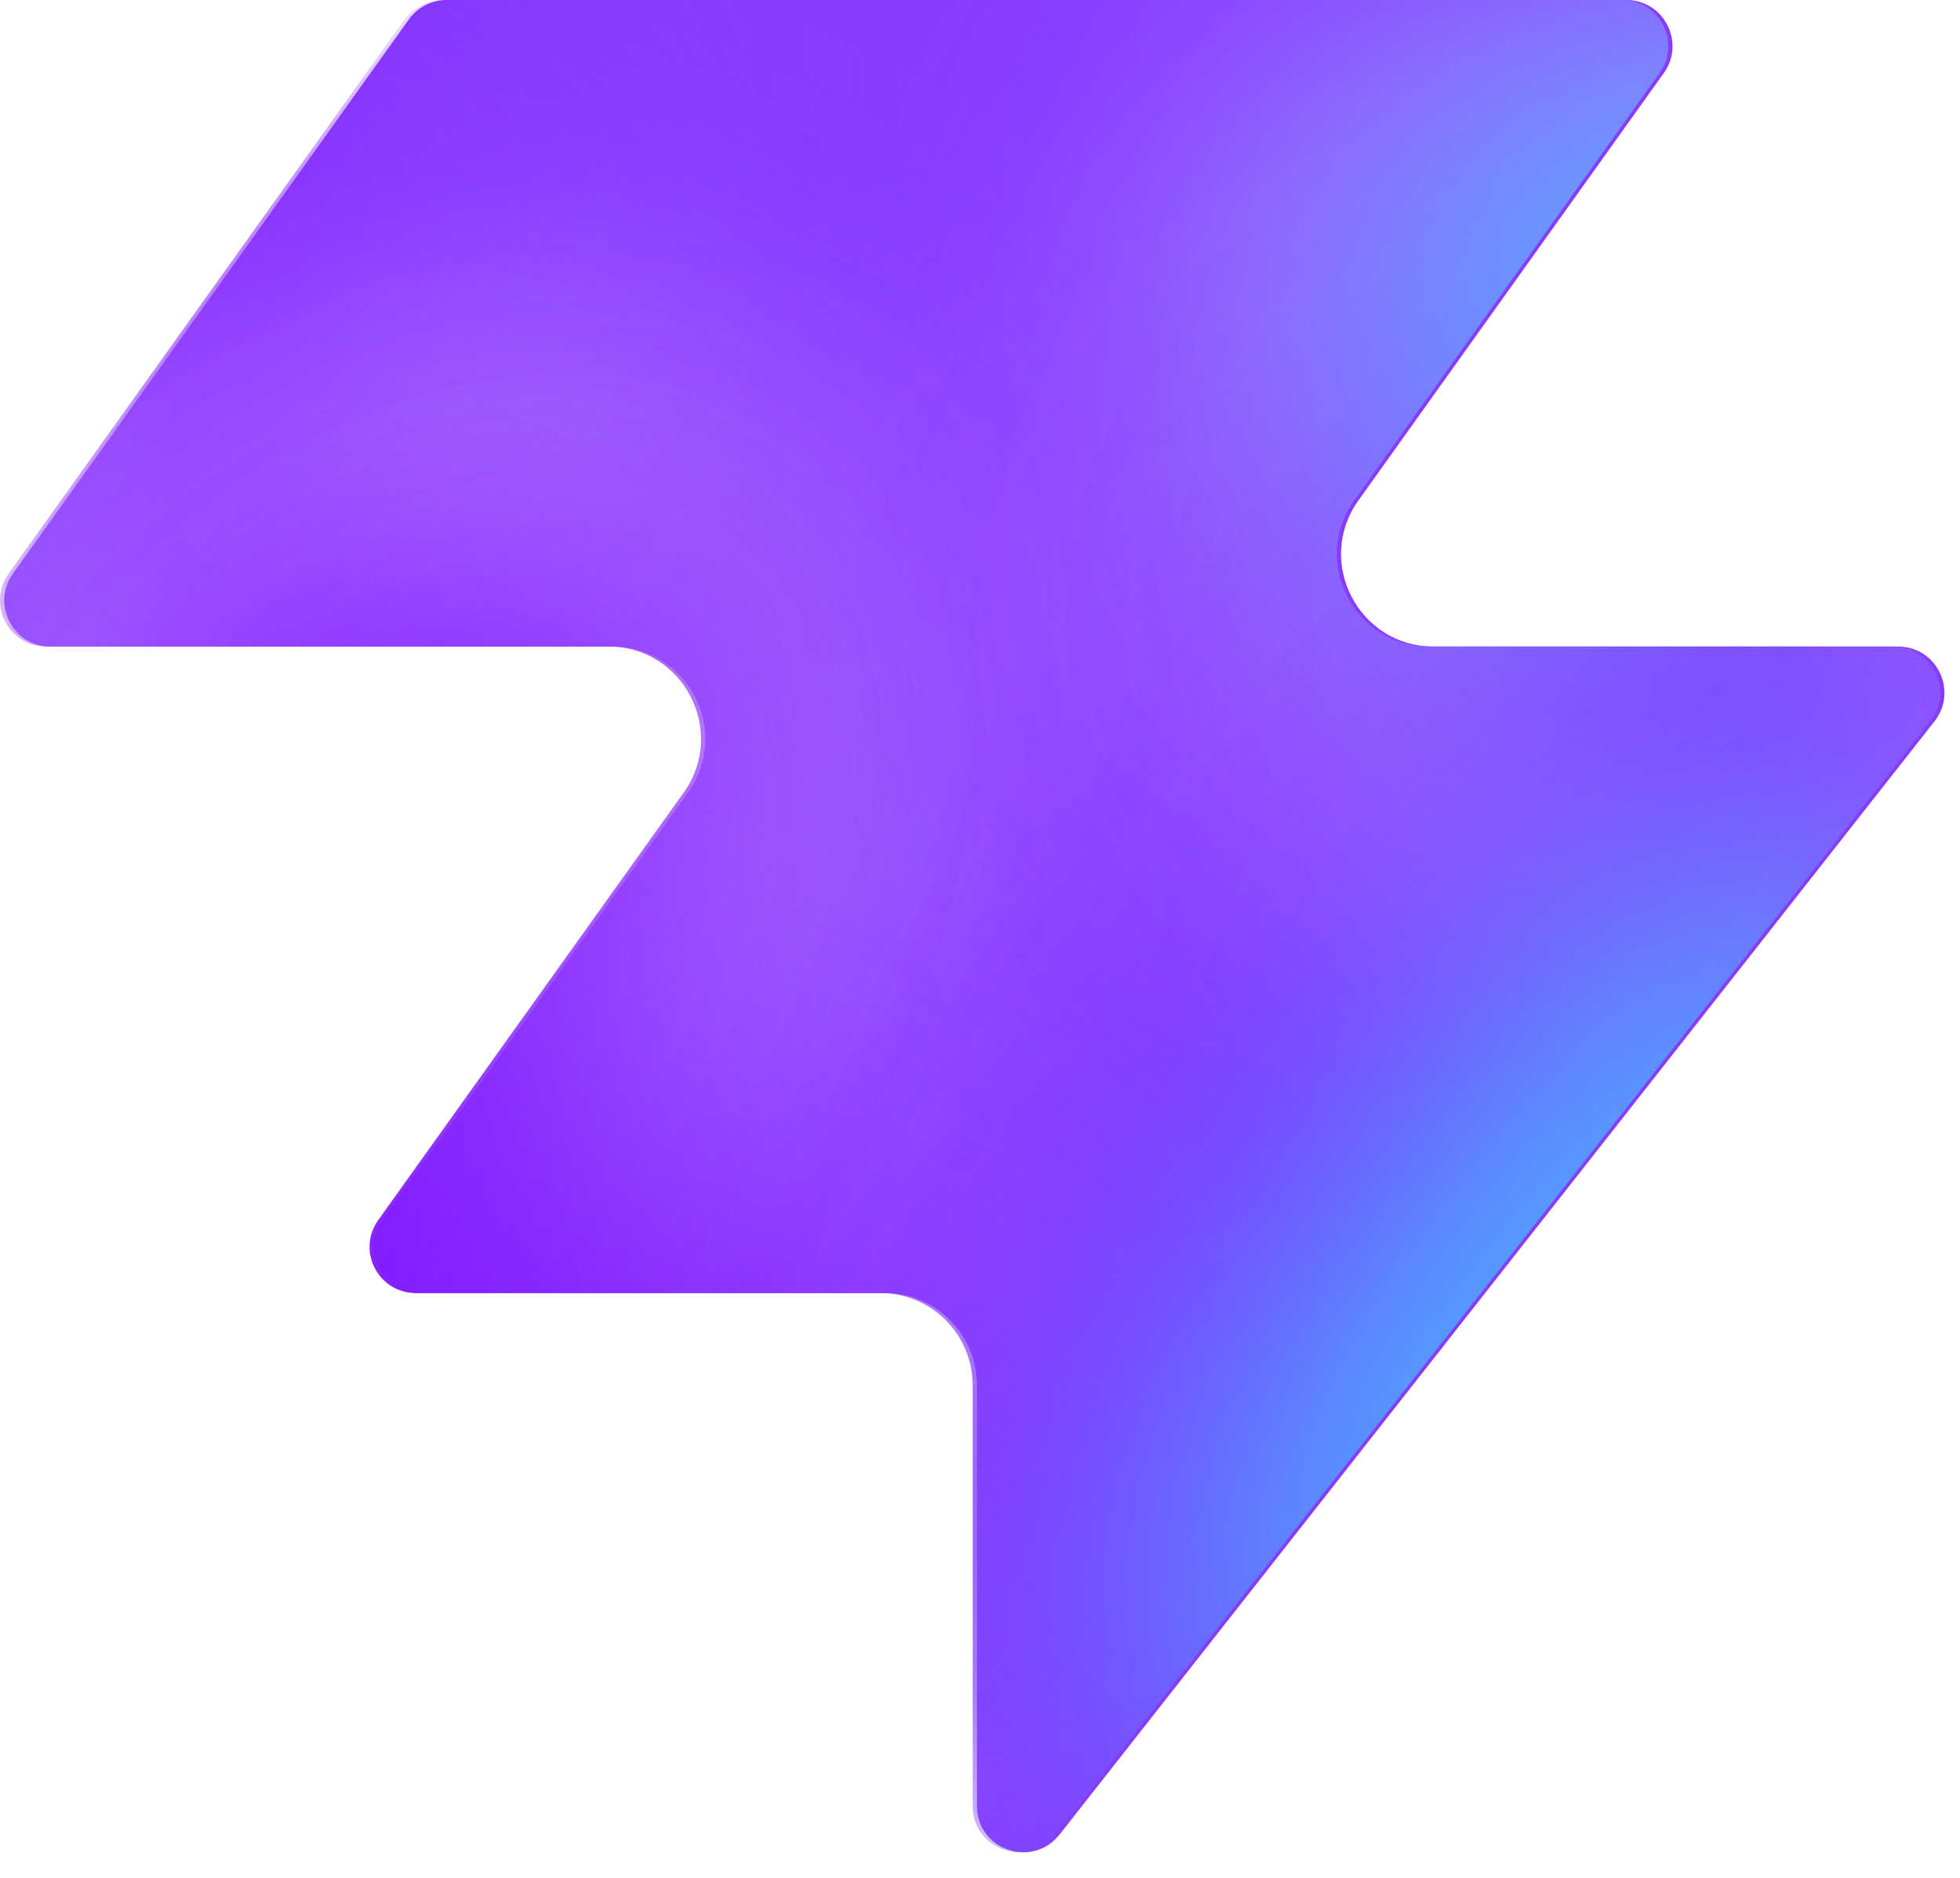
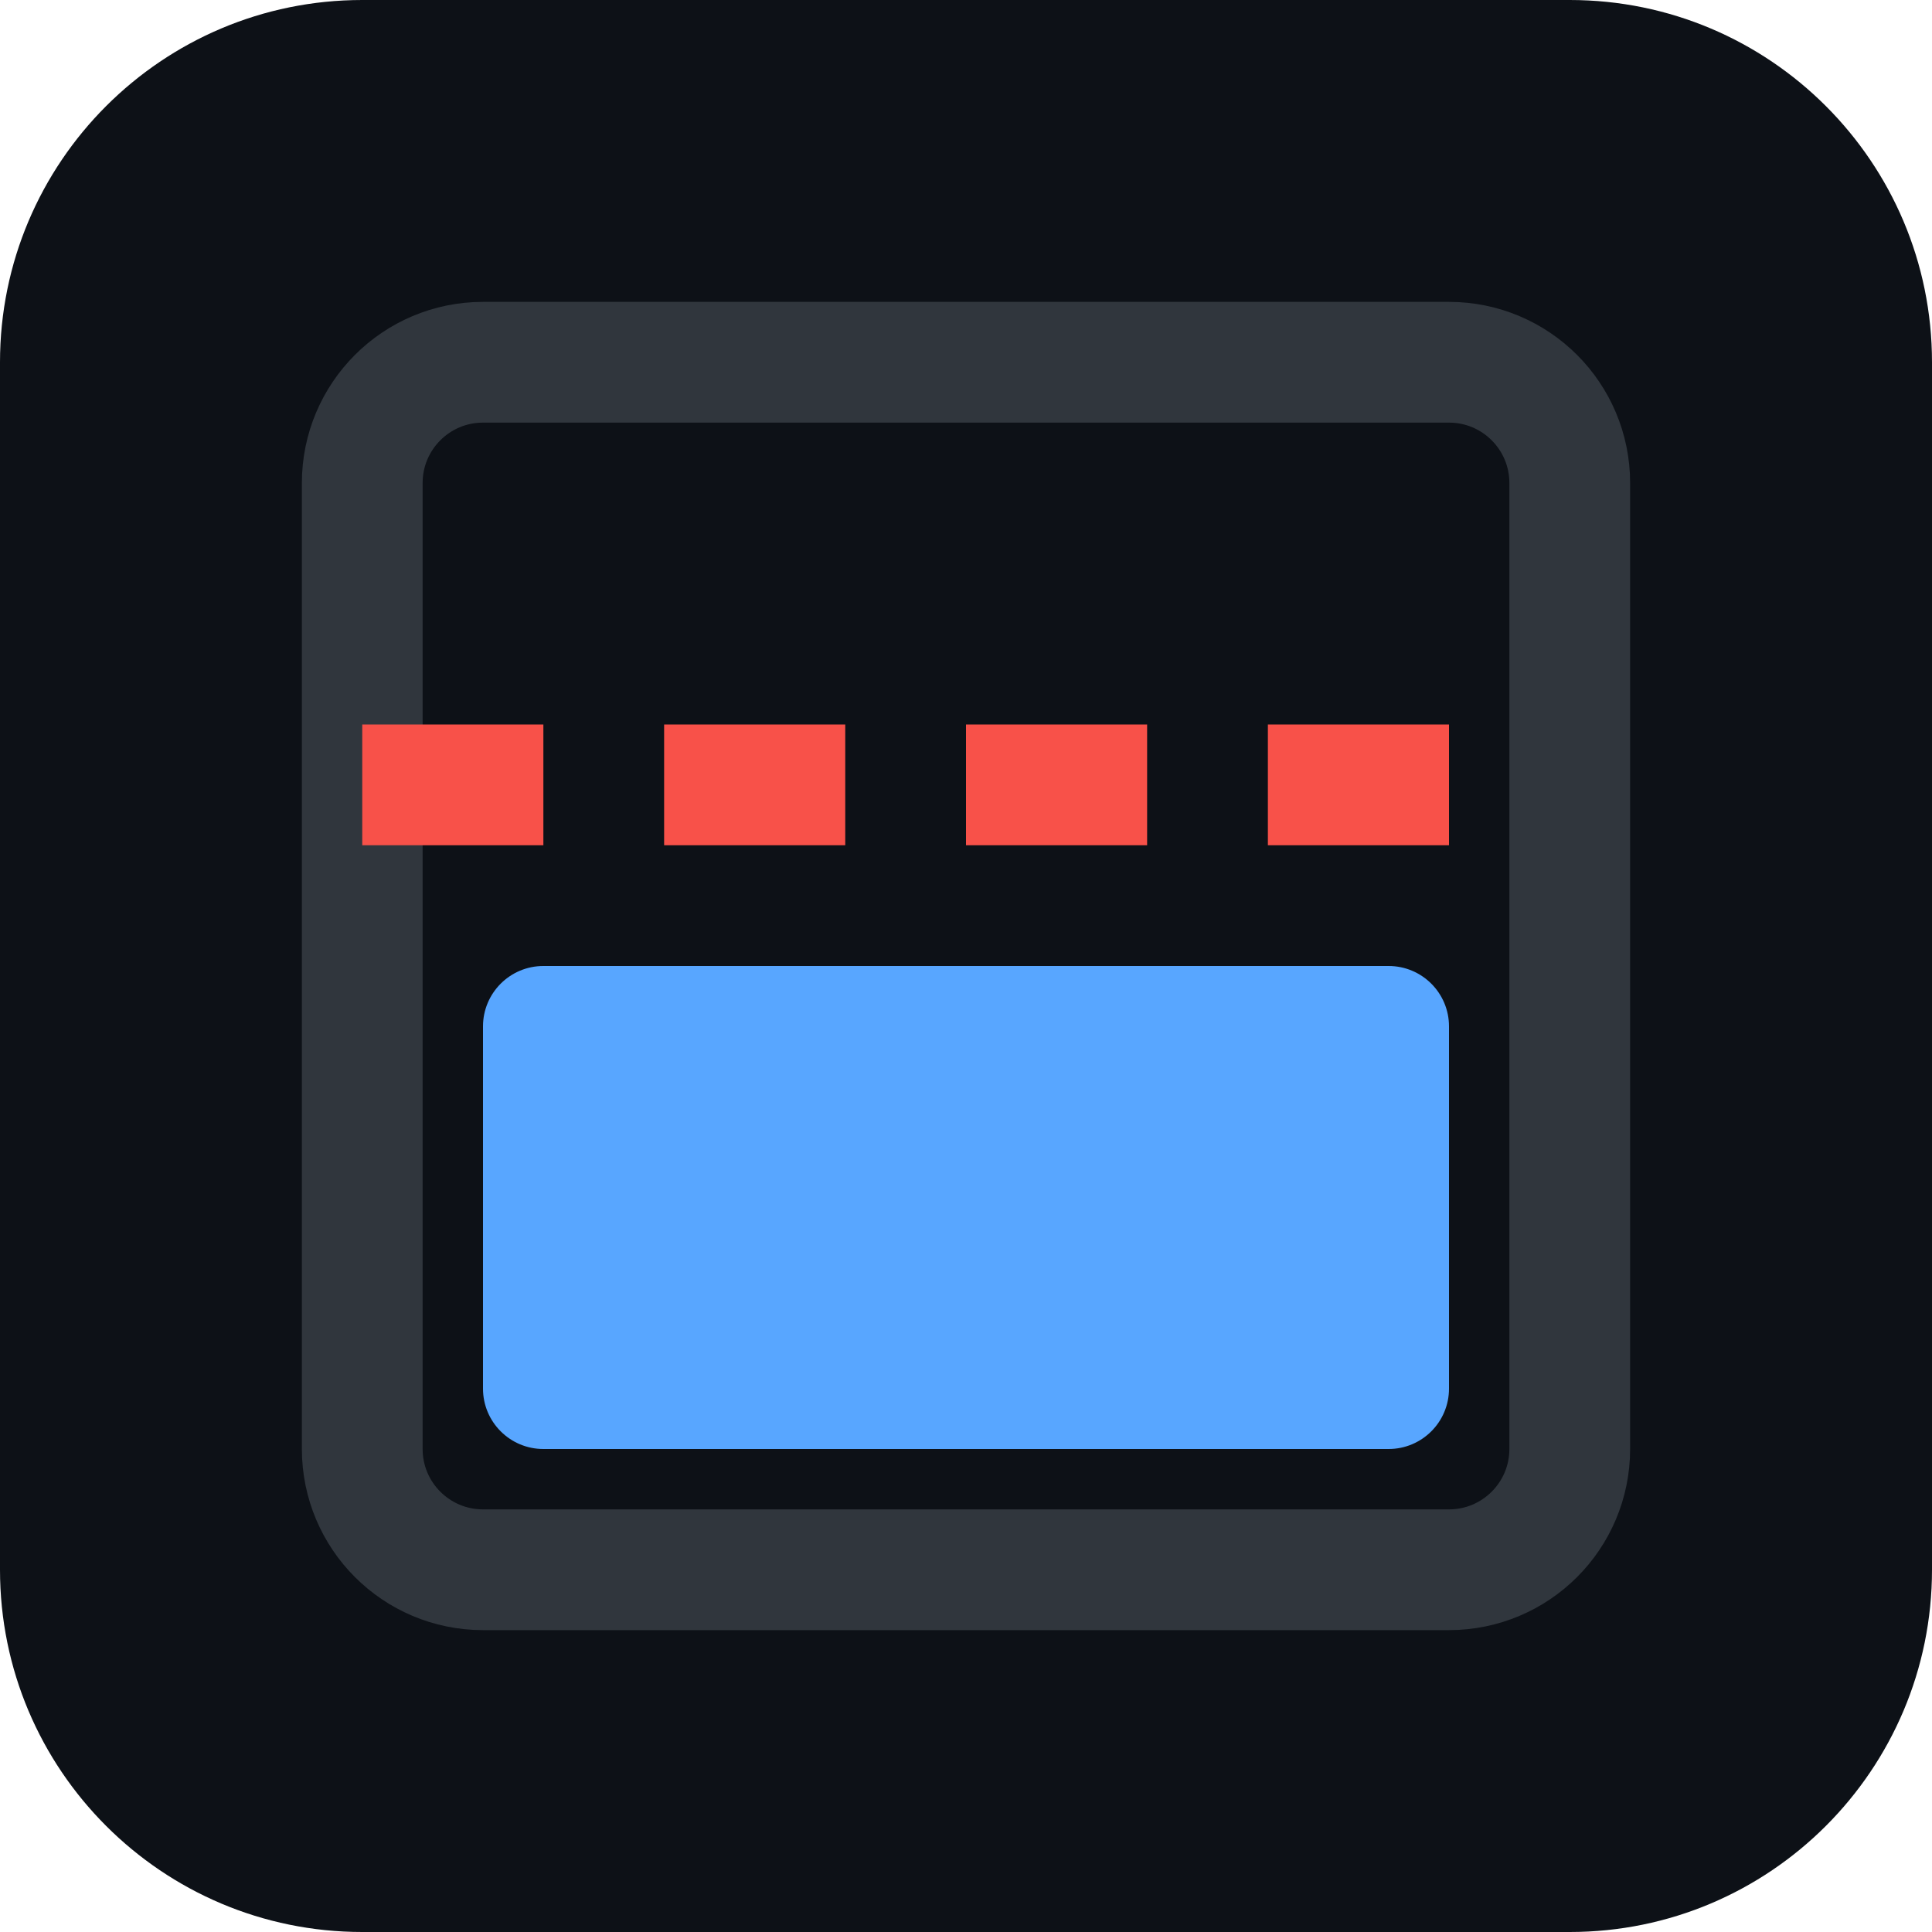
- <svg xmlns="http://www.w3.org/2000/svg" width="48" height="46" fill="none" viewBox="0 0 48 46">
-   <path fill="#863bff" d="M25.946 44.938c-.664.845-2.021.375-2.021-.698V33.937a2.26 2.26 0 0 0-2.262-2.262H10.287c-.92 0-1.456-1.04-.92-1.788l7.48-10.471c1.07-1.497 0-3.578-1.842-3.578H1.237c-.92 0-1.456-1.04-.92-1.788L10.013.474c.214-.297.556-.474.92-.474h28.894c.92 0 1.456 1.04.92 1.788l-7.48 10.471c-1.07 1.498 0 3.579 1.842 3.579h11.377c.943 0 1.473 1.088.89 1.83L25.947 44.94z" style="fill:#863bff;fill:color(display-p3 .525 .23 1);fill-opacity:1" />
-   <mask id="a" width="48" height="46" x="0" y="0" maskUnits="userSpaceOnUse" style="mask-type:alpha">
-     <path fill="#000" d="M25.842 44.938c-.664.844-2.021.375-2.021-.698V33.937a2.26 2.26 0 0 0-2.262-2.262H10.183c-.92 0-1.456-1.04-.92-1.788l7.48-10.471c1.07-1.498 0-3.579-1.842-3.579H1.133c-.92 0-1.456-1.04-.92-1.787L9.91.473c.214-.297.556-.474.92-.474h28.894c.92 0 1.456 1.04.92 1.788l-7.48 10.471c-1.07 1.498 0 3.578 1.842 3.578h11.377c.943 0 1.473 1.088.89 1.832L25.843 44.94z" style="fill:#000;fill-opacity:1" />
-   </mask>
-   <g mask="url(#a)">
-     <g filter="url(#b)">
-       <ellipse cx="5.508" cy="14.704" fill="#ede6ff" rx="5.508" ry="14.704" style="fill:#ede6ff;fill:color(display-p3 .927 .903 1);fill-opacity:1" transform="matrix(.00324 1 1 -.00324 -4.47 31.516)" />
-     </g>
-     <g filter="url(#c)">
-       <ellipse cx="10.399" cy="29.851" fill="#ede6ff" rx="10.399" ry="29.851" style="fill:#ede6ff;fill:color(display-p3 .927 .903 1);fill-opacity:1" transform="matrix(.00324 1 1 -.00324 -39.328 7.883)" />
-     </g>
-     <g filter="url(#d)">
-       <ellipse cx="5.508" cy="30.487" fill="#7e14ff" rx="5.508" ry="30.487" style="fill:#7e14ff;fill:color(display-p3 .492 .077 1);fill-opacity:1" transform="rotate(89.814 -25.913 -14.639)scale(1 -1)" />
-     </g>
-     <g filter="url(#e)">
-       <ellipse cx="5.508" cy="30.599" fill="#7e14ff" rx="5.508" ry="30.599" style="fill:#7e14ff;fill:color(display-p3 .492 .077 1);fill-opacity:1" transform="rotate(89.814 -32.644 -3.334)scale(1 -1)" />
-     </g>
-     <g filter="url(#f)">
-       <ellipse cx="5.508" cy="30.599" fill="#7e14ff" rx="5.508" ry="30.599" style="fill:#7e14ff;fill:color(display-p3 .492 .077 1);fill-opacity:1" transform="matrix(.00324 1 1 -.00324 -34.34 30.47)" />
-     </g>
-     <g filter="url(#g)">
-       <ellipse cx="14.072" cy="22.078" fill="#ede6ff" rx="14.072" ry="22.078" style="fill:#ede6ff;fill:color(display-p3 .927 .903 1);fill-opacity:1" transform="rotate(93.35 24.506 48.493)scale(-1 1)" />
-     </g>
-     <g filter="url(#h)">
-       <ellipse cx="3.47" cy="21.501" fill="#7e14ff" rx="3.47" ry="21.501" style="fill:#7e14ff;fill:color(display-p3 .492 .077 1);fill-opacity:1" transform="rotate(89.009 28.708 47.59)scale(-1 1)" />
-     </g>
-     <g filter="url(#i)">
-       <ellipse cx="3.47" cy="21.501" fill="#7e14ff" rx="3.47" ry="21.501" style="fill:#7e14ff;fill:color(display-p3 .492 .077 1);fill-opacity:1" transform="rotate(89.009 28.708 47.59)scale(-1 1)" />
-     </g>
-     <g filter="url(#j)">
-       <ellipse cx=".387" cy="8.972" fill="#7e14ff" rx="4.407" ry="29.108" style="fill:#7e14ff;fill:color(display-p3 .492 .077 1);fill-opacity:1" transform="rotate(39.51 .387 8.972)" />
-     </g>
-     <g filter="url(#k)">
-       <ellipse cx="47.523" cy="-6.092" fill="#7e14ff" rx="4.407" ry="29.108" style="fill:#7e14ff;fill:color(display-p3 .492 .077 1);fill-opacity:1" transform="rotate(37.892 47.523 -6.092)" />
-     </g>
-     <g filter="url(#l)">
-       <ellipse cx="41.412" cy="6.333" fill="#47bfff" rx="5.971" ry="9.665" style="fill:#47bfff;fill:color(display-p3 .28 .748 1);fill-opacity:1" transform="rotate(37.892 41.412 6.333)" />
-     </g>
-     <g filter="url(#m)">
-       <ellipse cx="-1.879" cy="38.332" fill="#7e14ff" rx="4.407" ry="29.108" style="fill:#7e14ff;fill:color(display-p3 .492 .077 1);fill-opacity:1" transform="rotate(37.892 -1.88 38.332)" />
-     </g>
-     <g filter="url(#n)">
-       <ellipse cx="-1.879" cy="38.332" fill="#7e14ff" rx="4.407" ry="29.108" style="fill:#7e14ff;fill:color(display-p3 .492 .077 1);fill-opacity:1" transform="rotate(37.892 -1.88 38.332)" />
-     </g>
-     <g filter="url(#o)">
-       <ellipse cx="35.651" cy="29.907" fill="#7e14ff" rx="4.407" ry="29.108" style="fill:#7e14ff;fill:color(display-p3 .492 .077 1);fill-opacity:1" transform="rotate(37.892 35.651 29.907)" />
-     </g>
-     <g filter="url(#p)">
-       <ellipse cx="38.418" cy="32.4" fill="#47bfff" rx="5.971" ry="15.297" style="fill:#47bfff;fill:color(display-p3 .28 .748 1);fill-opacity:1" transform="rotate(37.892 38.418 32.4)" />
-     </g>
-   </g>
-   <defs>
-     <filter id="b" width="60.045" height="41.654" x="-19.77" y="16.149" color-interpolation-filters="sRGB" filterUnits="userSpaceOnUse">
-       <feFlood flood-opacity="0" result="BackgroundImageFix" />
-       <feBlend in="SourceGraphic" in2="BackgroundImageFix" result="shape" />
-       <feGaussianBlur result="effect1_foregroundBlur_2002_17158" stdDeviation="7.659" />
-     </filter>
-     <filter id="c" width="90.34" height="51.437" x="-54.613" y="-7.533" color-interpolation-filters="sRGB" filterUnits="userSpaceOnUse">
-       <feFlood flood-opacity="0" result="BackgroundImageFix" />
-       <feBlend in="SourceGraphic" in2="BackgroundImageFix" result="shape" />
-       <feGaussianBlur result="effect1_foregroundBlur_2002_17158" stdDeviation="7.659" />
-     </filter>
-     <filter id="d" width="79.355" height="29.4" x="-49.64" y="2.03" color-interpolation-filters="sRGB" filterUnits="userSpaceOnUse">
-       <feFlood flood-opacity="0" result="BackgroundImageFix" />
-       <feBlend in="SourceGraphic" in2="BackgroundImageFix" result="shape" />
-       <feGaussianBlur result="effect1_foregroundBlur_2002_17158" stdDeviation="4.596" />
-     </filter>
-     <filter id="e" width="79.579" height="29.4" x="-45.045" y="20.029" color-interpolation-filters="sRGB" filterUnits="userSpaceOnUse">
-       <feFlood flood-opacity="0" result="BackgroundImageFix" />
-       <feBlend in="SourceGraphic" in2="BackgroundImageFix" result="shape" />
-       <feGaussianBlur result="effect1_foregroundBlur_2002_17158" stdDeviation="4.596" />
-     </filter>
-     <filter id="f" width="79.579" height="29.4" x="-43.513" y="21.178" color-interpolation-filters="sRGB" filterUnits="userSpaceOnUse">
-       <feFlood flood-opacity="0" result="BackgroundImageFix" />
-       <feBlend in="SourceGraphic" in2="BackgroundImageFix" result="shape" />
-       <feGaussianBlur result="effect1_foregroundBlur_2002_17158" stdDeviation="4.596" />
-     </filter>
-     <filter id="g" width="74.749" height="58.852" x="15.756" y="-17.901" color-interpolation-filters="sRGB" filterUnits="userSpaceOnUse">
-       <feFlood flood-opacity="0" result="BackgroundImageFix" />
-       <feBlend in="SourceGraphic" in2="BackgroundImageFix" result="shape" />
-       <feGaussianBlur result="effect1_foregroundBlur_2002_17158" stdDeviation="7.659" />
-     </filter>
-     <filter id="h" width="61.377" height="25.362" x="23.548" y="2.284" color-interpolation-filters="sRGB" filterUnits="userSpaceOnUse">
-       <feFlood flood-opacity="0" result="BackgroundImageFix" />
-       <feBlend in="SourceGraphic" in2="BackgroundImageFix" result="shape" />
-       <feGaussianBlur result="effect1_foregroundBlur_2002_17158" stdDeviation="4.596" />
-     </filter>
-     <filter id="i" width="61.377" height="25.362" x="23.548" y="2.284" color-interpolation-filters="sRGB" filterUnits="userSpaceOnUse">
-       <feFlood flood-opacity="0" result="BackgroundImageFix" />
-       <feBlend in="SourceGraphic" in2="BackgroundImageFix" result="shape" />
-       <feGaussianBlur result="effect1_foregroundBlur_2002_17158" stdDeviation="4.596" />
-     </filter>
-     <filter id="j" width="56.045" height="63.649" x="-27.636" y="-22.853" color-interpolation-filters="sRGB" filterUnits="userSpaceOnUse">
-       <feFlood flood-opacity="0" result="BackgroundImageFix" />
-       <feBlend in="SourceGraphic" in2="BackgroundImageFix" result="shape" />
-       <feGaussianBlur result="effect1_foregroundBlur_2002_17158" stdDeviation="4.596" />
-     </filter>
-     <filter id="k" width="54.814" height="64.646" x="20.116" y="-38.415" color-interpolation-filters="sRGB" filterUnits="userSpaceOnUse">
-       <feFlood flood-opacity="0" result="BackgroundImageFix" />
-       <feBlend in="SourceGraphic" in2="BackgroundImageFix" result="shape" />
-       <feGaussianBlur result="effect1_foregroundBlur_2002_17158" stdDeviation="4.596" />
-     </filter>
-     <filter id="l" width="33.541" height="35.313" x="24.641" y="-11.323" color-interpolation-filters="sRGB" filterUnits="userSpaceOnUse">
-       <feFlood flood-opacity="0" result="BackgroundImageFix" />
-       <feBlend in="SourceGraphic" in2="BackgroundImageFix" result="shape" />
-       <feGaussianBlur result="effect1_foregroundBlur_2002_17158" stdDeviation="4.596" />
-     </filter>
-     <filter id="m" width="54.814" height="64.646" x="-29.286" y="6.009" color-interpolation-filters="sRGB" filterUnits="userSpaceOnUse">
-       <feFlood flood-opacity="0" result="BackgroundImageFix" />
-       <feBlend in="SourceGraphic" in2="BackgroundImageFix" result="shape" />
-       <feGaussianBlur result="effect1_foregroundBlur_2002_17158" stdDeviation="4.596" />
-     </filter>
-     <filter id="n" width="54.814" height="64.646" x="-29.286" y="6.009" color-interpolation-filters="sRGB" filterUnits="userSpaceOnUse">
-       <feFlood flood-opacity="0" result="BackgroundImageFix" />
-       <feBlend in="SourceGraphic" in2="BackgroundImageFix" result="shape" />
-       <feGaussianBlur result="effect1_foregroundBlur_2002_17158" stdDeviation="4.596" />
-     </filter>
-     <filter id="o" width="54.814" height="64.646" x="8.244" y="-2.416" color-interpolation-filters="sRGB" filterUnits="userSpaceOnUse">
-       <feFlood flood-opacity="0" result="BackgroundImageFix" />
-       <feBlend in="SourceGraphic" in2="BackgroundImageFix" result="shape" />
-       <feGaussianBlur result="effect1_foregroundBlur_2002_17158" stdDeviation="4.596" />
-     </filter>
-     <filter id="p" width="39.409" height="43.623" x="18.713" y="10.588" color-interpolation-filters="sRGB" filterUnits="userSpaceOnUse">
-       <feFlood flood-opacity="0" result="BackgroundImageFix" />
-       <feBlend in="SourceGraphic" in2="BackgroundImageFix" result="shape" />
-       <feGaussianBlur result="effect1_foregroundBlur_2002_17158" stdDeviation="4.596" />
-     </filter>
-   </defs>
+ <svg xmlns="http://www.w3.org/2000/svg" viewBox="0 0 32 32" width="32" height="32">
+   <rect width="32" height="32" rx="6" fill="#0d1117" />
+   <rect x="6" y="6" width="20" height="20" rx="2" fill="none" stroke="#30363d" stroke-width="2" />
+   <rect x="8" y="16" width="16" height="8" rx="1" fill="#58a6ff" />
+   <line x1="6" y1="13" x2="26" y2="13" stroke="#f85149" stroke-width="2" stroke-dasharray="3 2" />
</svg>
